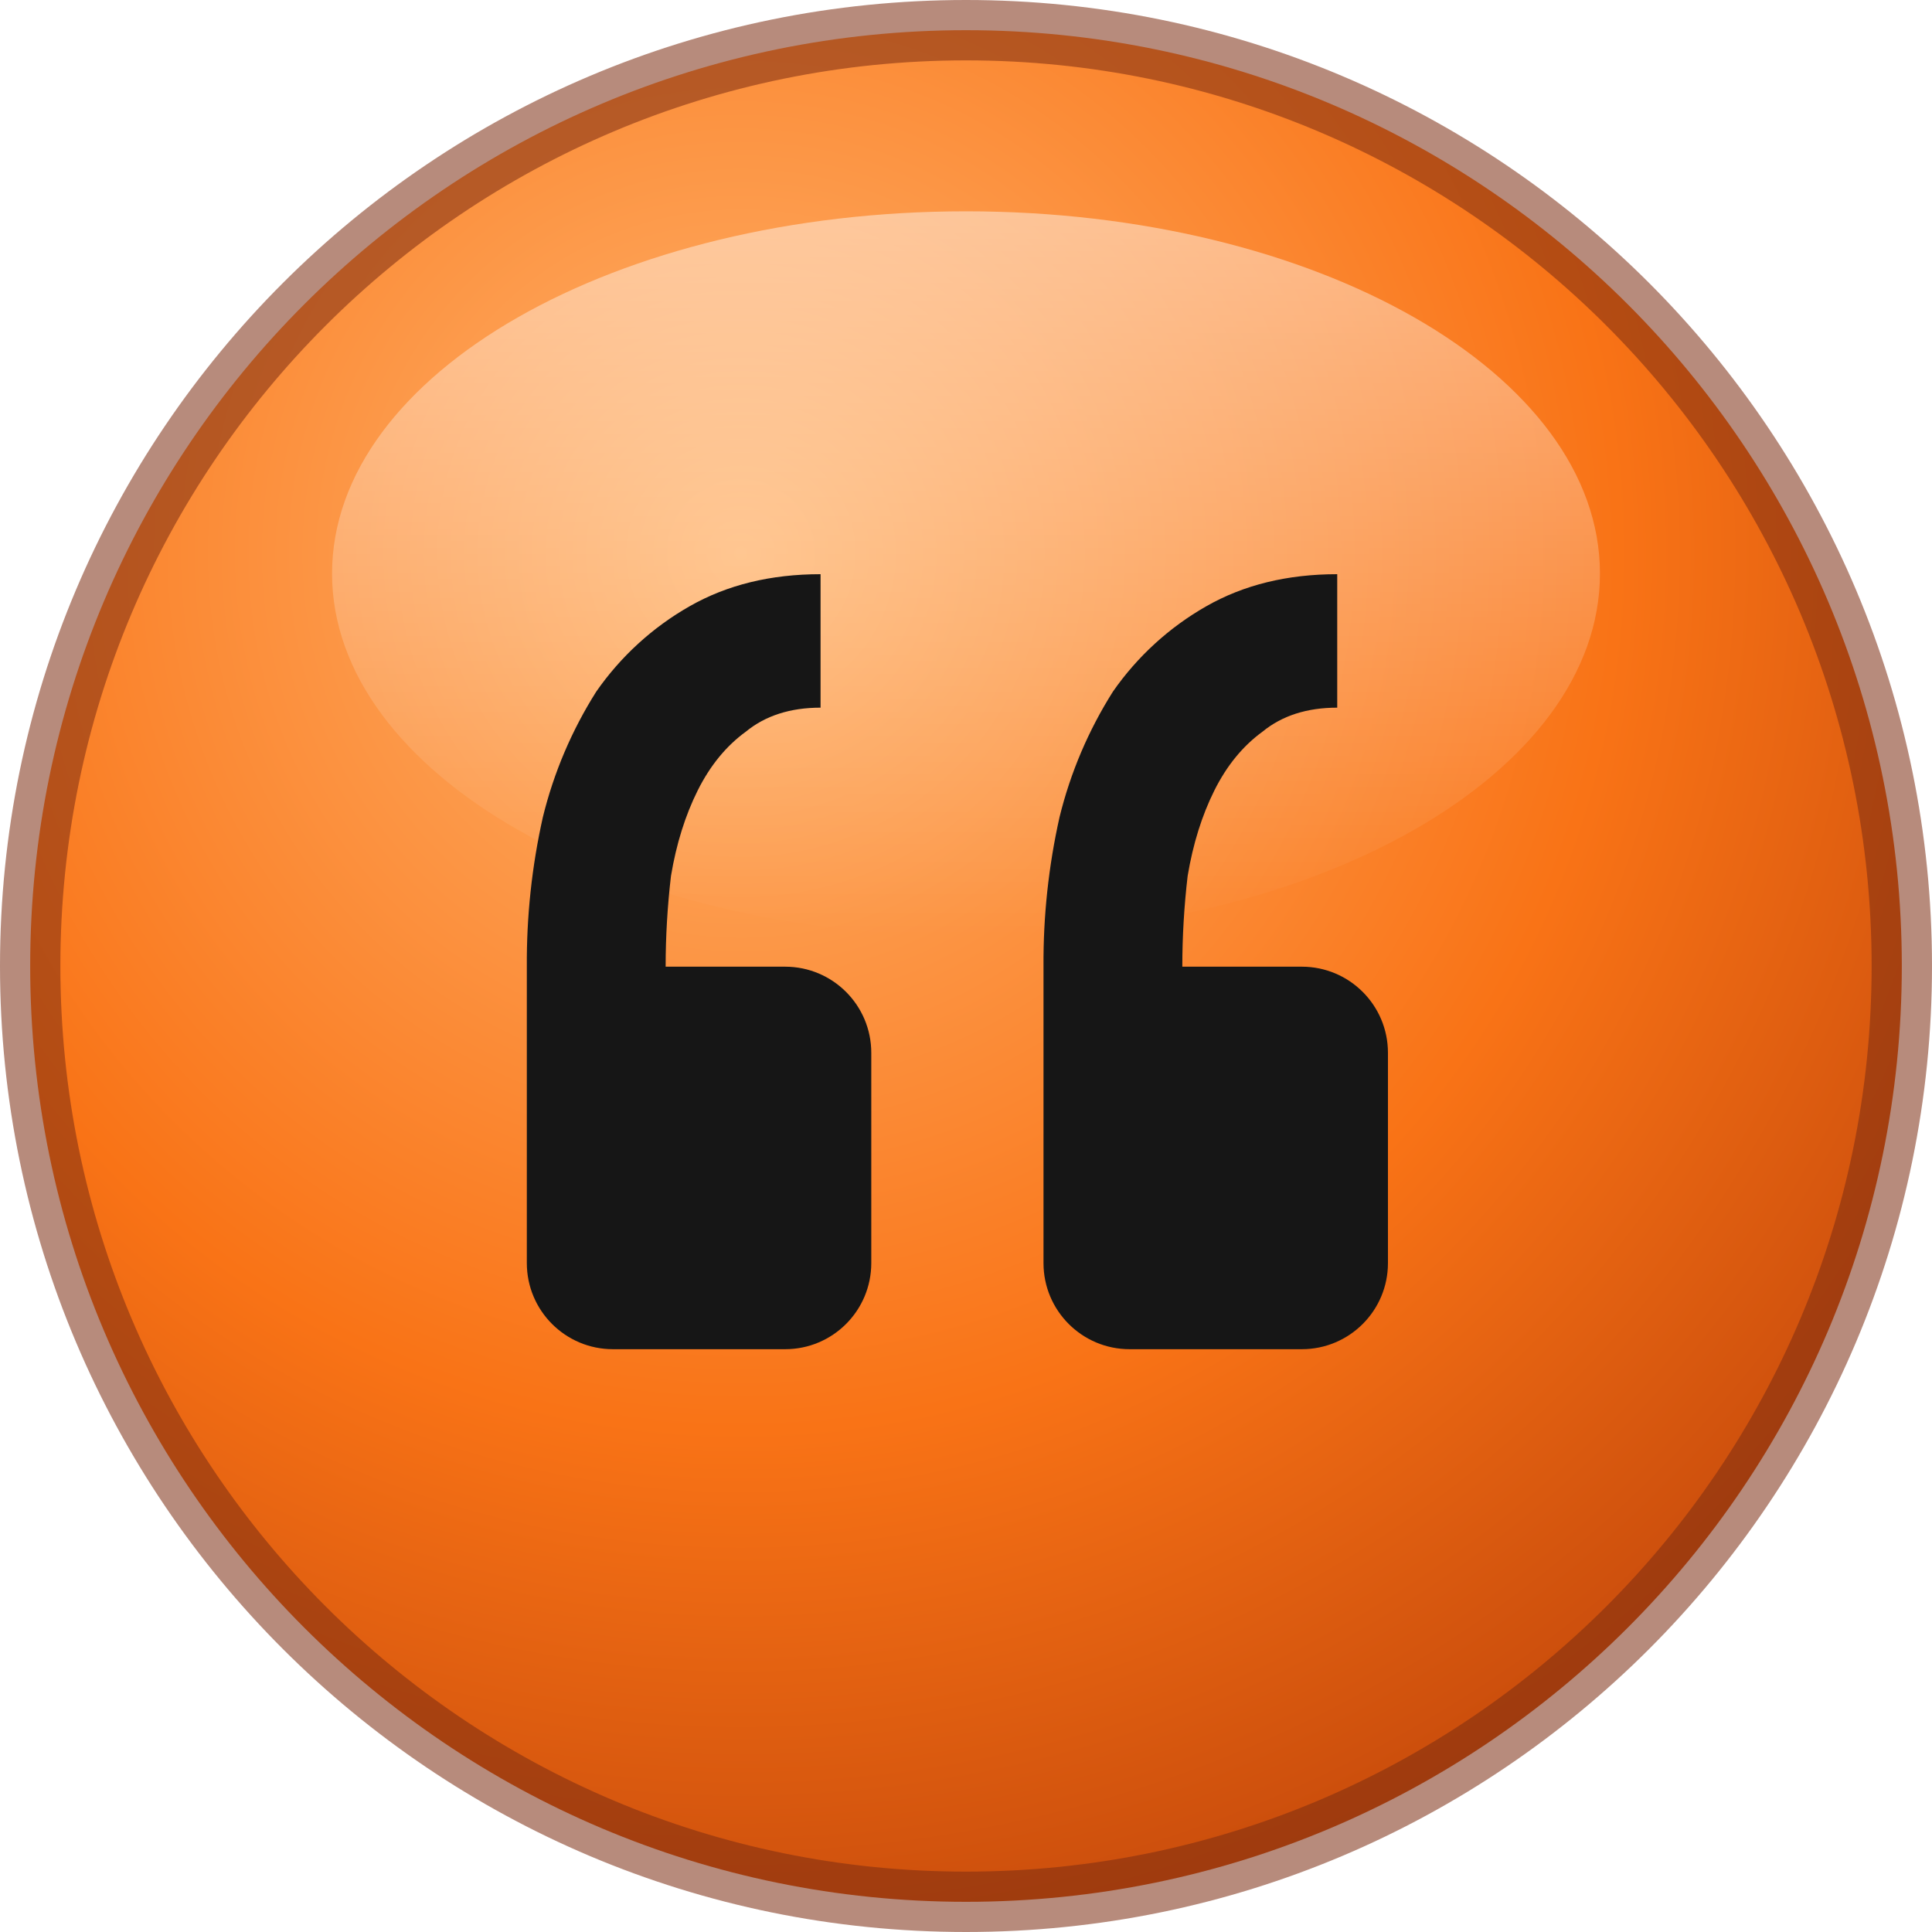
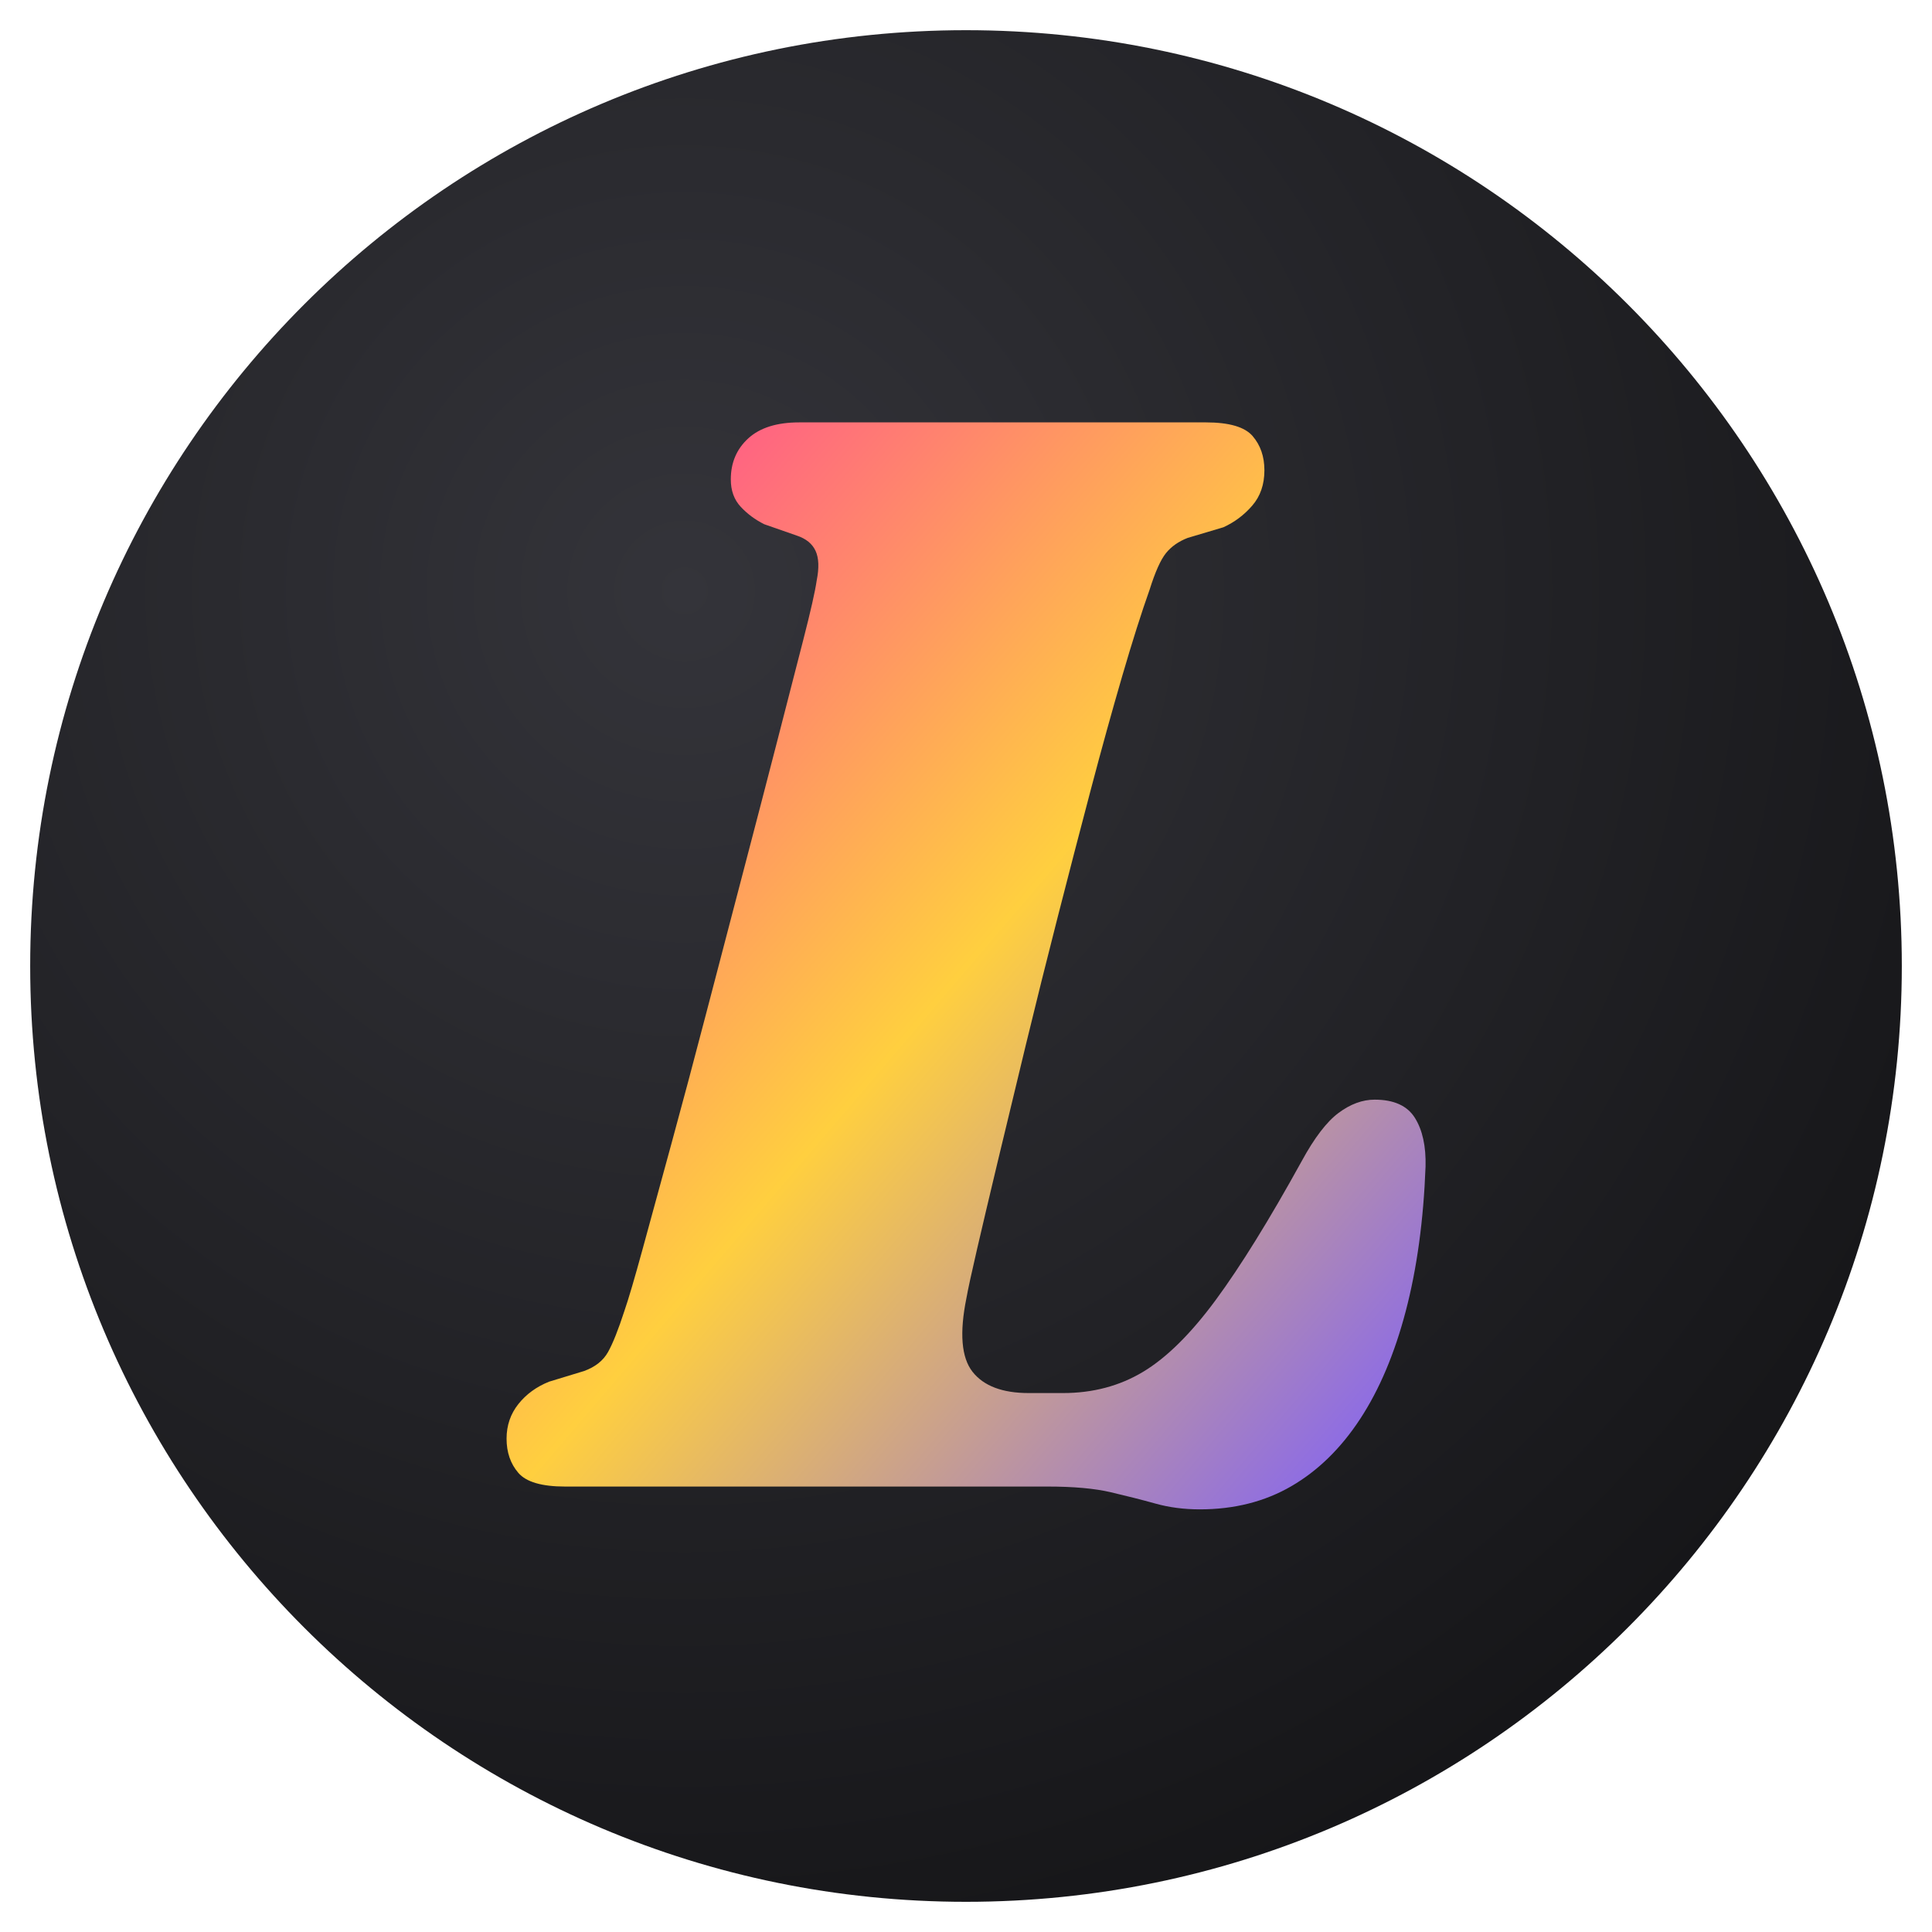
<svg xmlns="http://www.w3.org/2000/svg" viewBox="0 0 32 32" width="32" height="32">
  <defs>
-     <radialGradient id="fundo" cx=".38" cy=".28" r=".85">
-       <stop offset="0" stop-color="#ffb46e" />
-       <stop offset=".55" stop-color="#f97316" />
-       <stop offset="1" stop-color="#b93f08" />
+     <radialGradient id="fundo" cx=".35" cy=".3" r=".9">
+       <stop offset="0" stop-color="#34343a" />
+       <stop offset="1" stop-color="#101012" />
    </radialGradient>
-     <linearGradient id="brilho" x1="0" y1="0" x2="0" y2="1">
-       <stop offset="0" stop-color="#ffffff" stop-opacity=".45" />
-       <stop offset="1" stop-color="#ffffff" stop-opacity="0" />
+     <linearGradient id="fade" x1="0" y1="1" x2="1" y2="0">
+       <stop offset="0" stop-color="#ff3d9a" />
+       <stop offset=".5" stop-color="#ffcf3f" />
+       <stop offset="1" stop-color="#7b5cff" />
    </linearGradient>
  </defs>
-   <circle cx="16" cy="16" r="15.5" fill="url(#fundo)" stroke="#7c2d12" stroke-opacity=".55" stroke-width="1" />
-   <ellipse cx="16" cy="9.5" rx="10.5" ry="6" fill="url(#brilho)" />
-   <g transform="translate(16 16) scale(0.78) translate(-16 -16) scale(1.142857)" fill="#161616">
-     <path transform="translate(1.04 1.92) scale(1.6)" d="M12 12a1 1 0 0 0 1-1V8.558a1 1 0 0 0-1-1h-1.388c0-.351.021-.703.062-1.054.062-.372.166-.703.31-.992.145-.29.331-.517.559-.683.227-.186.516-.279.868-.279V3c-.579 0-1.085.124-1.52.372a3.322 3.322 0 0 0-1.085.992 4.92 4.92 0 0 0-.62 1.458A7.712 7.712 0 0 0 9 7.558V11a1 1 0 0 0 1 1h2Zm-6 0a1 1 0 0 0 1-1V8.558a1 1 0 0 0-1-1H4.612c0-.351.021-.703.062-1.054.062-.372.166-.703.31-.992.145-.29.331-.517.559-.683.227-.186.516-.279.868-.279V3c-.579 0-1.085.124-1.52.372a3.322 3.322 0 0 0-1.085.992 4.92 4.92 0 0 0-.62 1.458A7.712 7.712 0 0 0 3 7.558V11a1 1 0 0 0 1 1h2Z" />
-   </g>
+   <circle cx="16" cy="16" r="15.5" fill="url(#fundo)" />
+   <path fill="url(#fade)" transform="translate(8.340 24.622) scale(0.01259 -0.01259)" d="M716 0H81Q35 0 19.5 18.0Q4 36 4 63Q4 89 19.5 108.5Q35 128 60 138L106 152Q128 160 137.5 177.0Q147 194 159 231Q167 254 183.0 312.5Q199 371 221.0 451.5Q243 532 267.0 624.0Q291 716 315.0 807.5Q339 899 359.5 978.5Q380 1058 394.5 1114.5Q409 1171 412 1192Q417 1217 410.5 1231.0Q404 1245 386 1251L343 1266Q325 1275 312.0 1289.0Q299 1303 299 1325Q299 1358 322.0 1379.0Q345 1400 389 1400H924Q970 1400 985.5 1382.0Q1001 1364 1001 1337Q1001 1309 985.0 1290.5Q969 1272 947 1262L900 1248Q882 1241 871.5 1228.0Q861 1215 850 1180Q834 1135 814.0 1066.5Q794 998 772.5 916.5Q751 835 729.0 749.0Q707 663 687.0 580.5Q667 498 650.5 429.0Q634 360 623.0 312.5Q612 265 609 248Q595 179 617.0 151.0Q639 123 691 123H736Q795 123 841.5 151.0Q888 179 937.0 245.5Q986 312 1050 428Q1075 474 1098.5 491.5Q1122 509 1146 509Q1184 509 1199.0 485.0Q1214 461 1213 421Q1209 315 1187.0 231.0Q1165 147 1127.0 89.0Q1089 31 1036.5 0.5Q984 -30 916 -30Q885 -30 858.0 -22.5Q831 -15 799.0 -7.5Q767 0 716 0Z" />
</svg>
